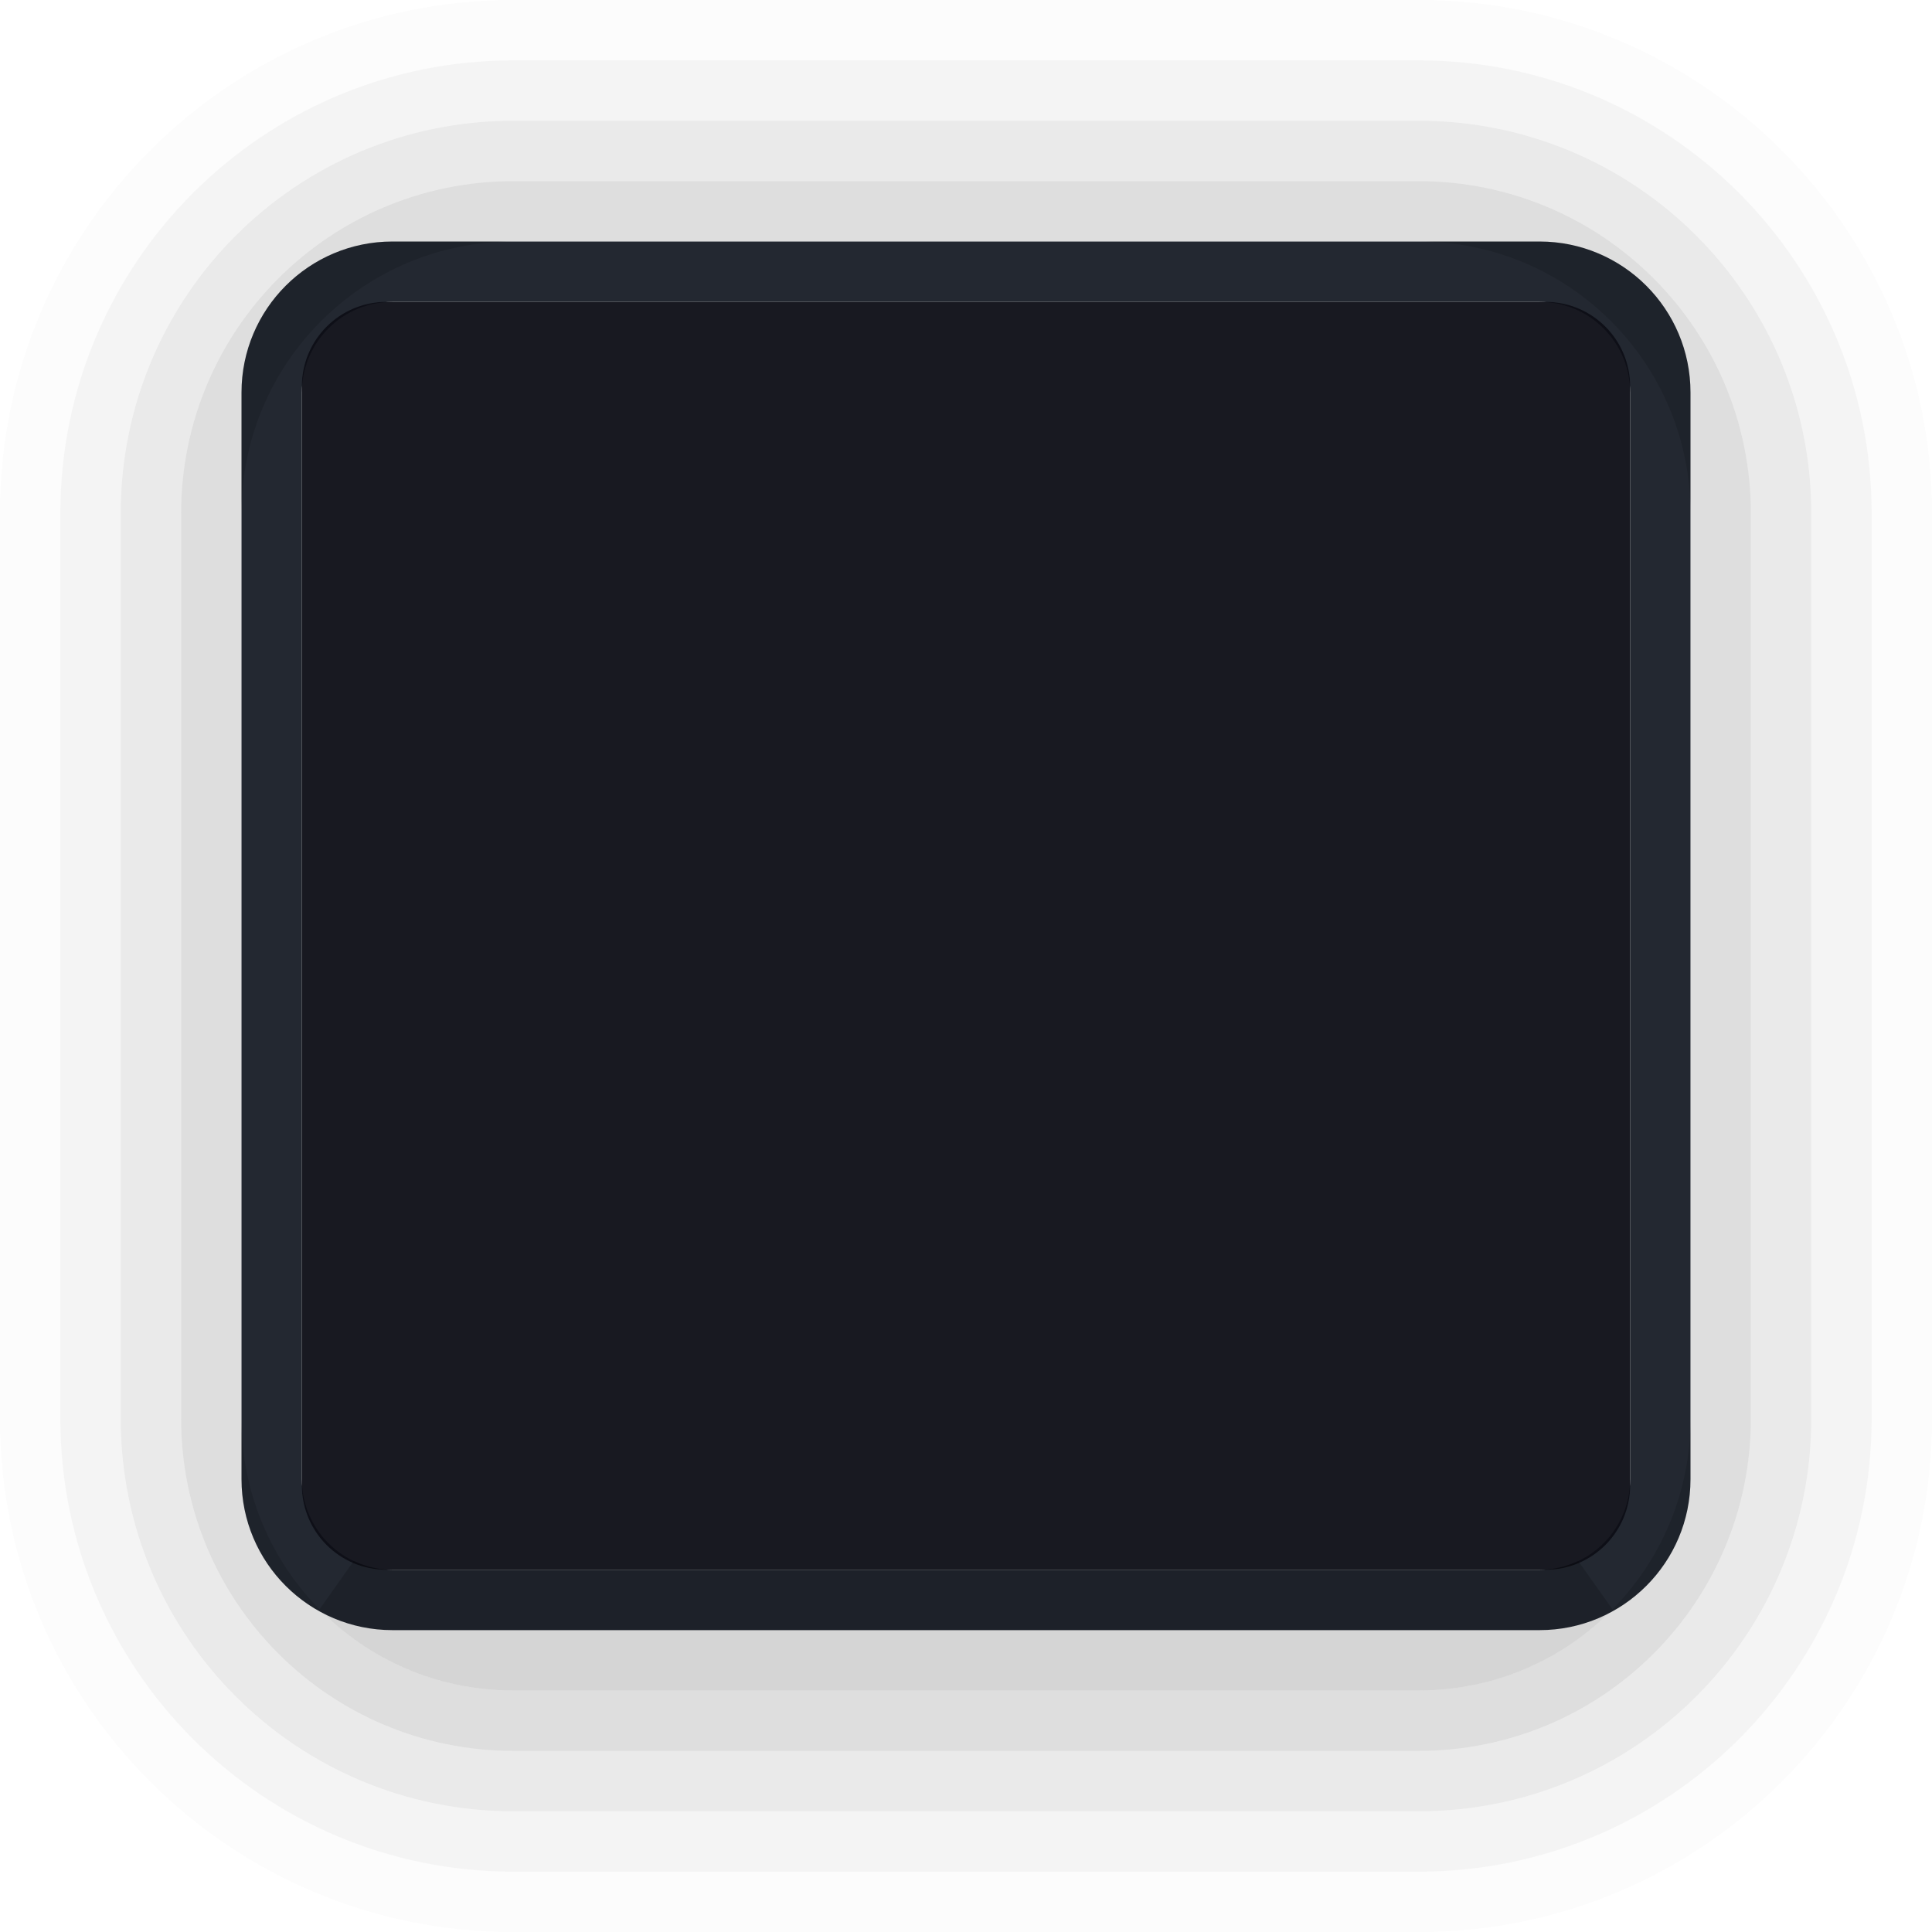
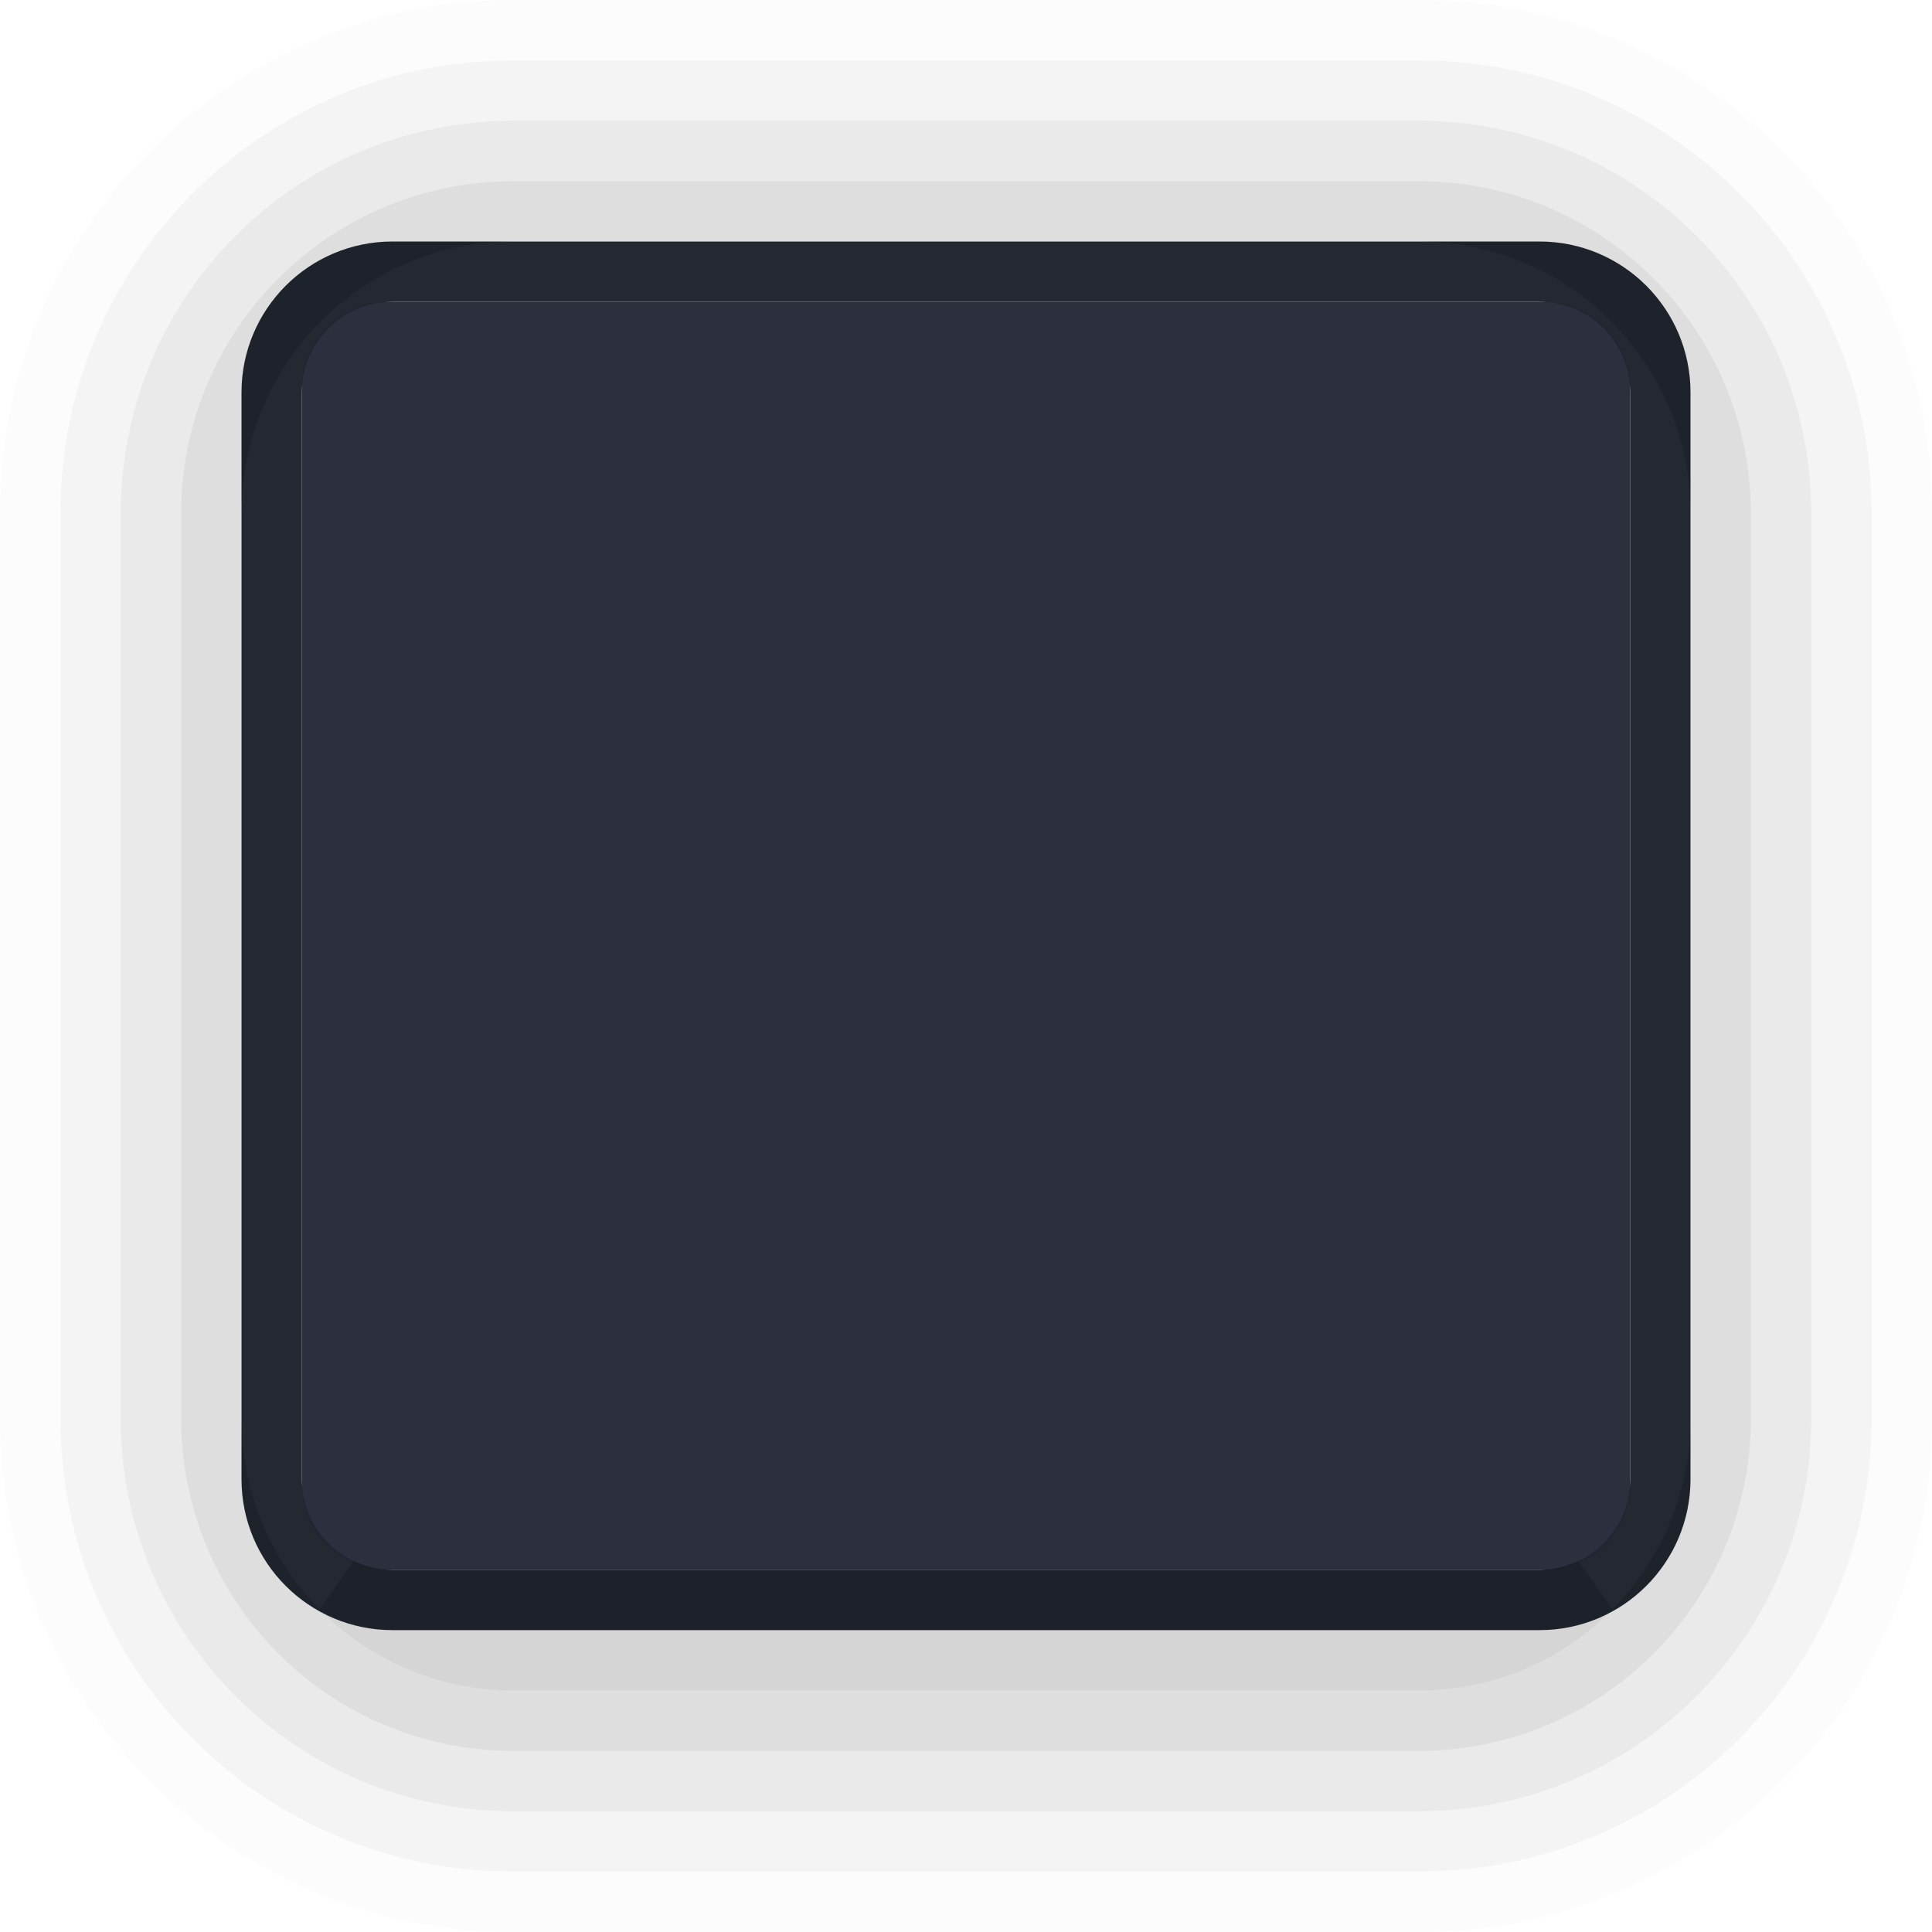
<svg xmlns="http://www.w3.org/2000/svg" width="32" height="32" viewBox="0 0 32 32" id="svg5386" version="1.1">
  <defs id="defs5388" />
  <g id="layer1" transform="translate(0,-1020.362)">
    <rect style="display:inline;opacity:1;fill:none;fill-opacity:1;stroke:#232831;stroke-width:1;stroke-linecap:round;stroke-linejoin:miter;stroke-miterlimit:4;stroke-dasharray:none;stroke-dashoffset:0;stroke-opacity:1" id="rect4164-4-3" width="23" height="22" x="4.5" y="1024.862" rx="2" ry="2" />
-     <rect style="display:inline;opacity:0.95;fill:#0D0E16;fill-opacity:1;stroke:none;stroke-width:1;stroke-linecap:round;stroke-linejoin:miter;stroke-miterlimit:4;stroke-dasharray:none;stroke-dashoffset:0;stroke-opacity:1" id="rect4164" width="22" height="21" x="5" y="1025.362" rx="1.4" ry="1.4" />
+     <rect style="display:inline;opacity:0.95;fill:#222533;fill-opacity:1;stroke:none;stroke-width:1;stroke-linecap:round;stroke-linejoin:miter;stroke-miterlimit:4;stroke-dasharray:none;stroke-dashoffset:0;stroke-opacity:1" id="rect4164" width="22" height="21" x="5" y="1025.362" rx="1.4" ry="1.4" />
    <g transform="translate(-426,658.3623)" id="g4271" style="display:inline;opacity:0.65">
      <rect ry="8" rx="8" y="362.5" x="426.5" height="31" width="31" id="rect4164-4-7-5-3-8-8" style="display:inline;opacity:0.02;fill:none;fill-opacity:1;stroke:#000000;stroke-width:1;stroke-linecap:round;stroke-linejoin:miter;stroke-miterlimit:4;stroke-dasharray:none;stroke-dashoffset:0;stroke-opacity:1" />
      <rect ry="7" rx="7" y="363.5" x="427.5" height="29" width="29" id="rect4164-4-7-5-3-8" style="display:inline;opacity:0.07;fill:none;fill-opacity:1;stroke:#000000;stroke-width:1;stroke-linecap:round;stroke-linejoin:miter;stroke-miterlimit:4;stroke-dasharray:none;stroke-dashoffset:0;stroke-opacity:1" />
      <rect ry="6" rx="6" y="364.5" x="428.5" height="27" width="27" id="rect4164-4-7-5-3" style="display:inline;opacity:0.13;fill:none;fill-opacity:1;stroke:#000000;stroke-width:1;stroke-linecap:round;stroke-linejoin:miter;stroke-miterlimit:4;stroke-dasharray:none;stroke-dashoffset:0;stroke-opacity:1" />
      <rect ry="5" rx="5" y="365.5" x="429.5" height="25" width="25" id="rect4164-4-7-5" style="display:inline;opacity:0.2;fill:none;fill-opacity:1;stroke:#000000;stroke-width:1;stroke-linecap:round;stroke-linejoin:miter;stroke-miterlimit:4;stroke-dasharray:none;stroke-dashoffset:0;stroke-opacity:1" />
      <path transform="translate(-6.1035156e-5,0)" id="rect4164-4-7" d="M 431.648,388.305 C 432.373,389.042 433.38,389.5 434.5,389.5 l 15,0 c 1.12,0 2.127,-0.458 2.852,-1.195 -0.259,0.122 -0.545,0.195 -0.852,0.195 l -19,0 c -0.306,0 -0.592,-0.073 -0.852,-0.195 z" style="display:inline;opacity:0.25;fill:none;fill-opacity:1;stroke:#000000;stroke-width:1;stroke-linecap:round;stroke-linejoin:miter;stroke-miterlimit:4;stroke-dasharray:none;stroke-dashoffset:0;stroke-opacity:1" />
    </g>
  </g>
</svg>
